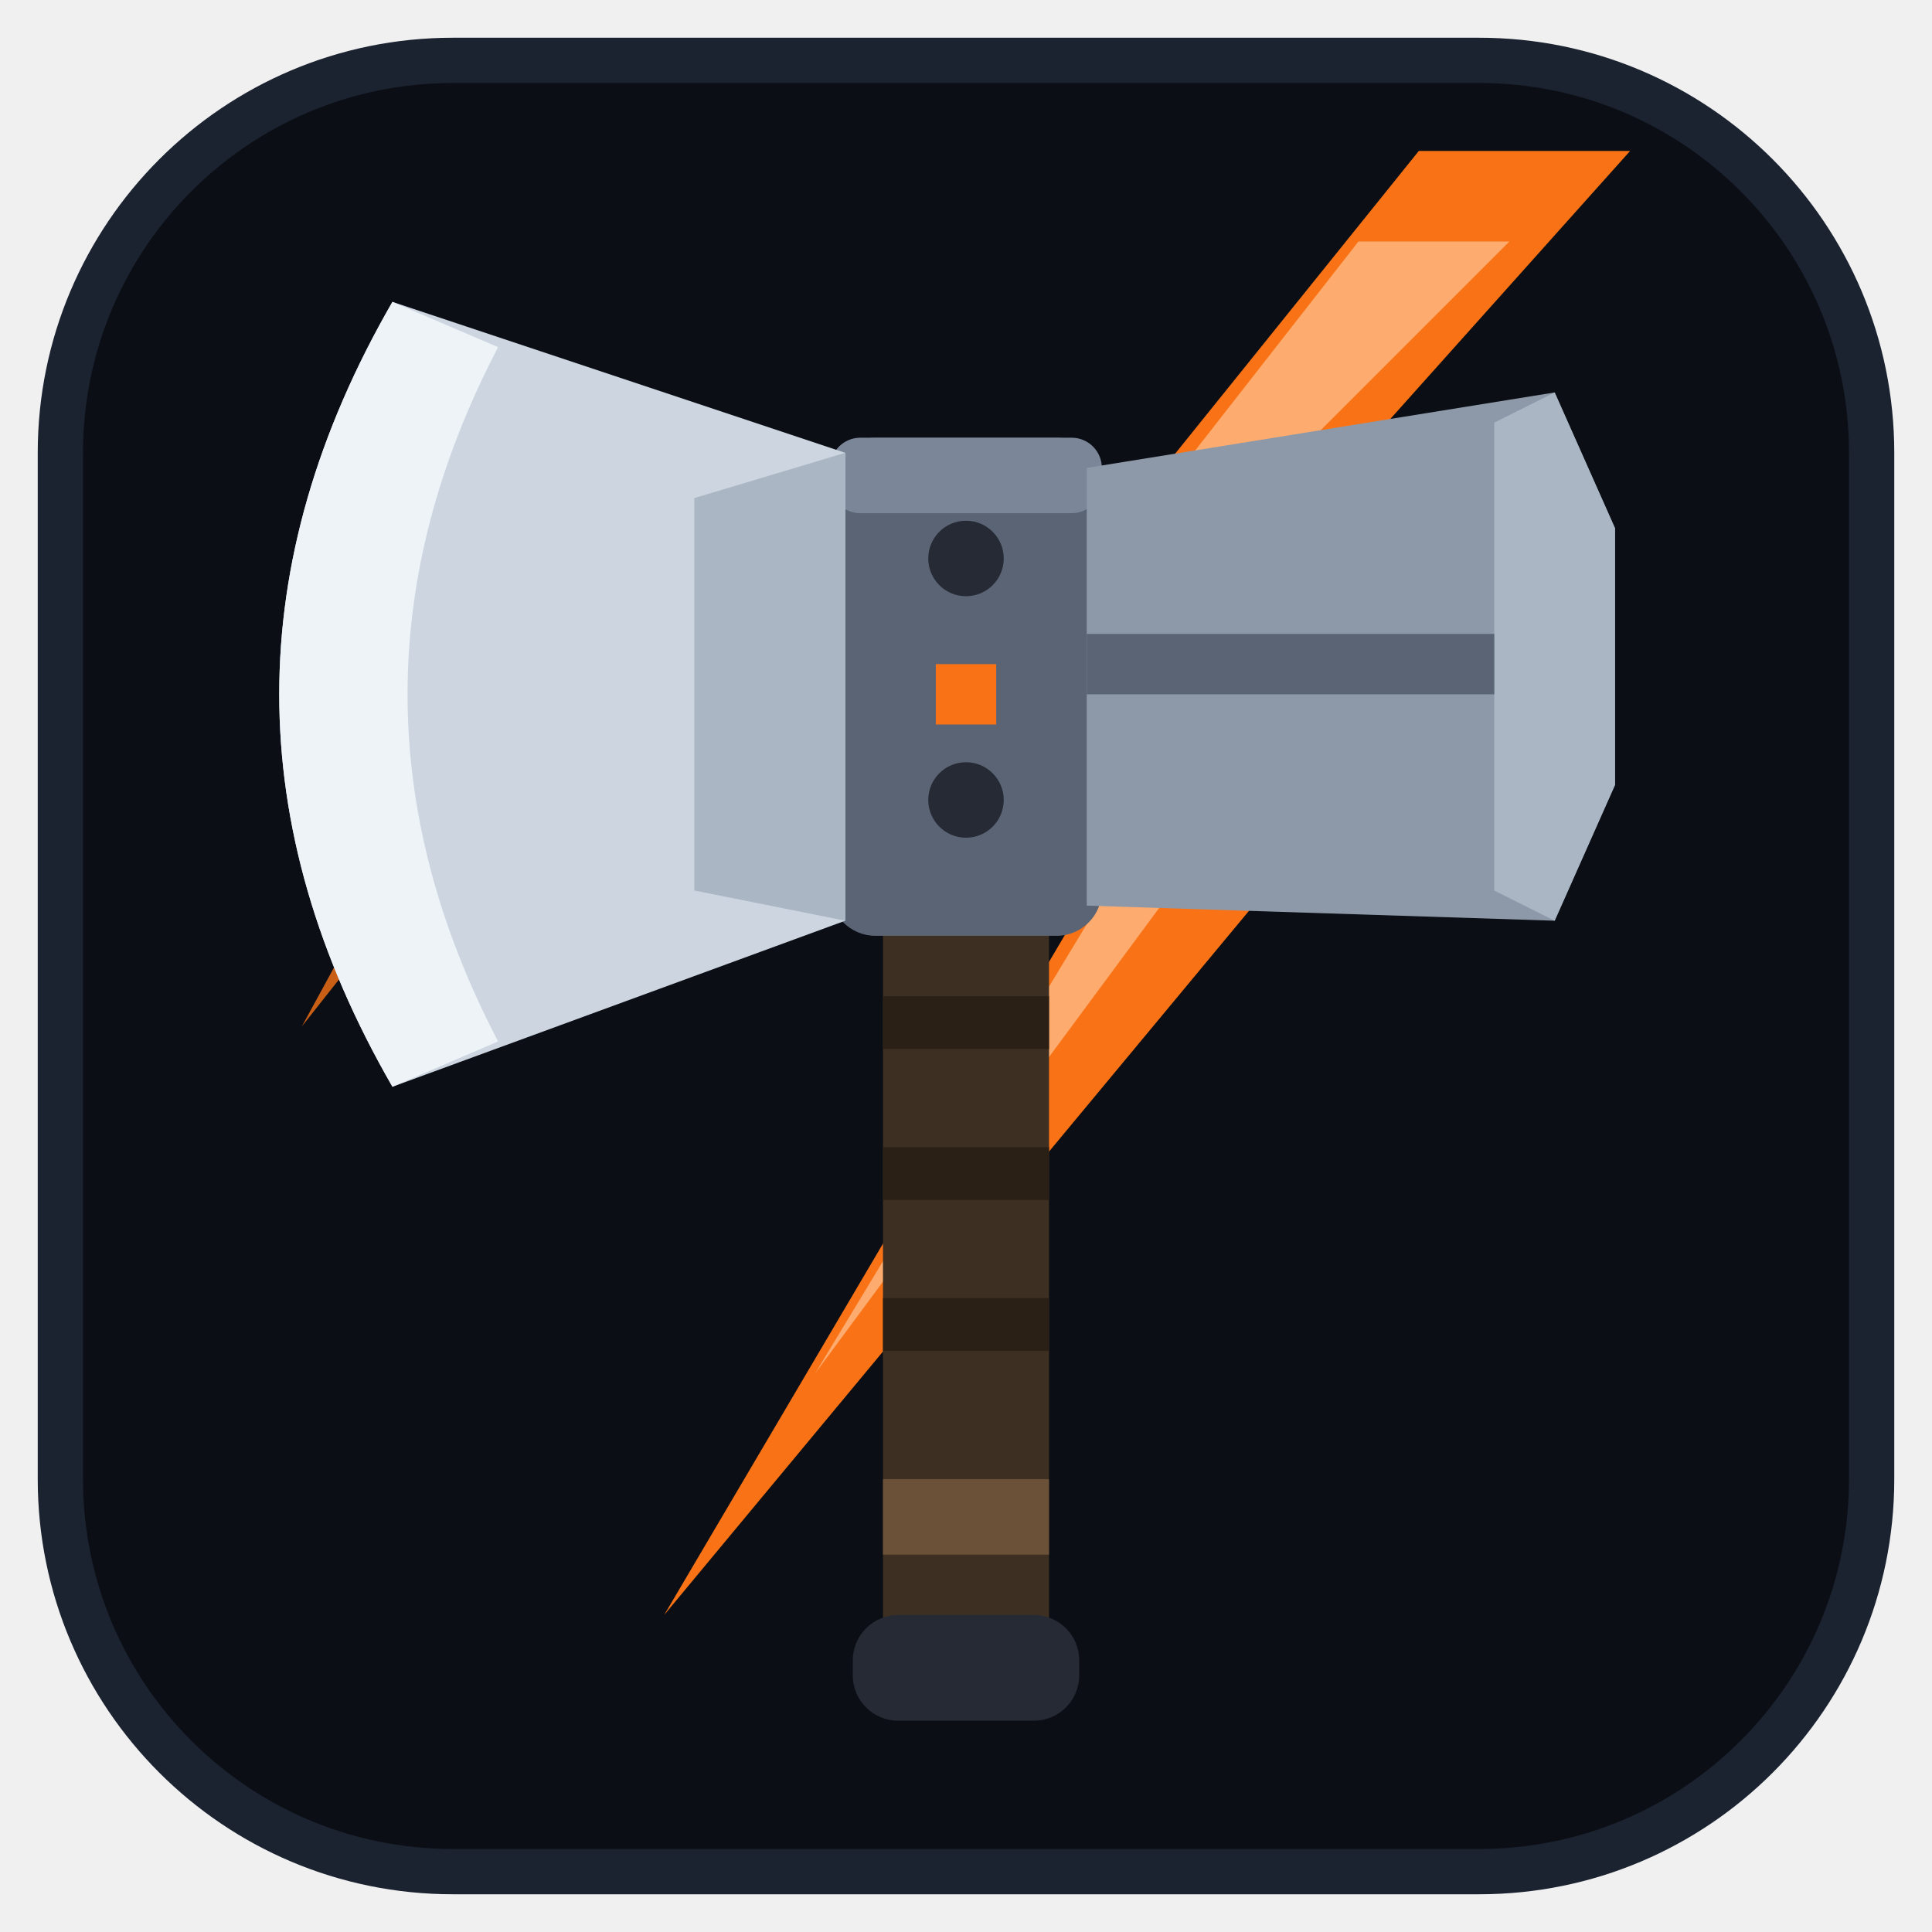
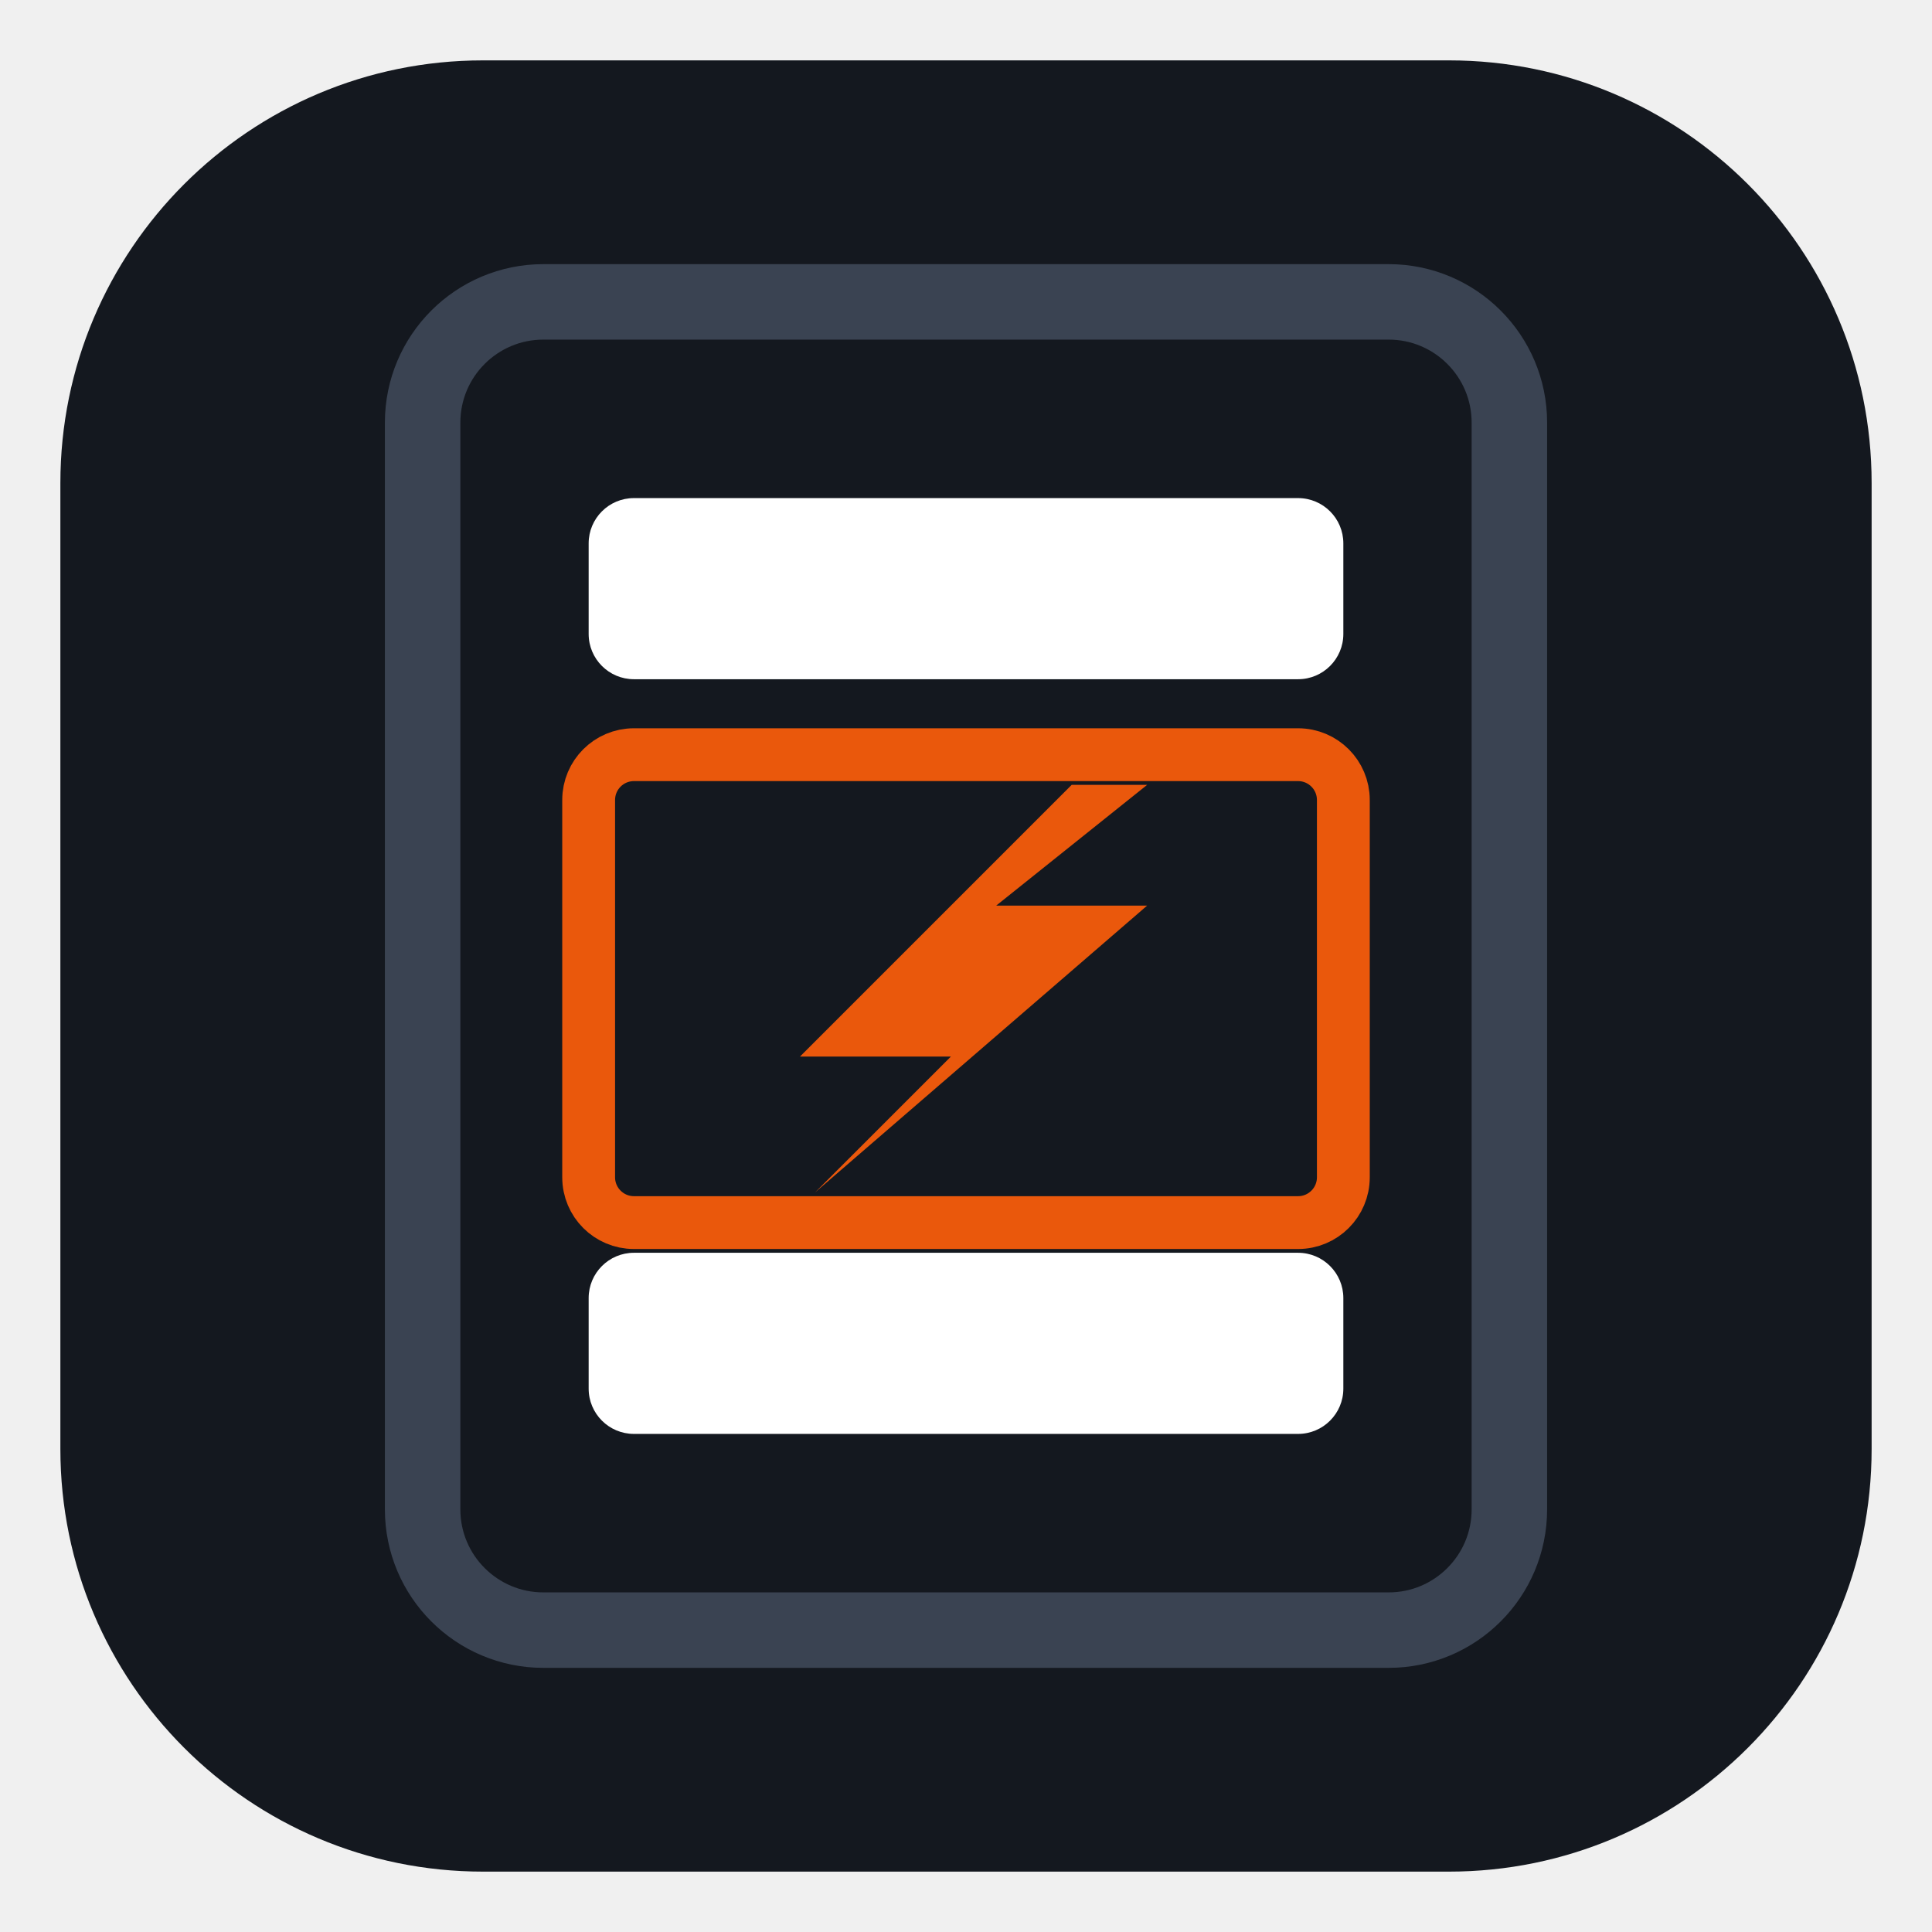
<svg xmlns="http://www.w3.org/2000/svg" viewBox="0 0 256 256">
-   <rect x="8" y="8" width="240" height="240" rx="52" fill="#0b0e14" />
-   <rect x="8" y="8" width="240" height="240" rx="52" fill="none" stroke="#1b2230" stroke-width="6" />
-   <polygon points="188,20 122,102 154,102 88,214 186,96 148,96 216,20" fill="#f97316" />
-   <polygon points="180,32 130,96 160,96 108,182 176,90 142,90 200,32" fill="#ffd0a8" fill-opacity="0.6" />
-   <polygon points="70,52 48,92 64,92 40,136 78,88 62,88 88,52" fill="#f97316" fill-opacity="0.8" />
-   <rect x="117" y="112" width="22" height="112" rx="10" fill="#3d2f22" />
-   <rect x="117" y="132" width="22" height="7" fill="#2a2016" />
-   <rect x="117" y="152" width="22" height="7" fill="#2a2016" />
-   <rect x="117" y="172" width="22" height="7" fill="#2a2016" />
-   <rect x="117" y="196" width="22" height="10" fill="#6b5137" />
-   <rect x="113" y="214" width="30" height="14" rx="6" fill="#252a35" />
-   <rect x="110" y="58" width="36" height="66" rx="6" fill="#5a6474" />
-   <rect x="110" y="58" width="36" height="10" rx="4" fill="#7b8798" />
-   <path d="M112 60 L52 40 Q22 92 52 144 L112 122 Z" fill="#cdd6e0" />
-   <path d="M52 40 Q22 92 52 144 L66 138 Q42 92 66 46 Z" fill="#eef3f8" />
-   <path d="M112 60 L92 66 L92 118 L112 122 Z" fill="#aab6c4" />
-   <path d="M144 62 L206 52 L214 70 L214 104 L206 122 L144 120 Z" fill="#8d99a8" />
-   <path d="M206 52 L214 70 L214 104 L206 122 L198 118 L198 56 Z" fill="#aab6c4" />
-   <rect x="144" y="84" width="54" height="8" fill="#5a6474" />
-   <circle cx="128" cy="74" r="5" fill="#252a35" />
-   <circle cx="128" cy="106" r="5" fill="#252a35" />
-   <rect x="124" y="88" width="8" height="8" fill="#f97316" />
+   <rect x="8" y="8" width="240" height="240" rx="56" fill="#14181f" />
+   <rect x="56" y="40" width="144" height="176" rx="16" fill="none" stroke="#3a4352" stroke-width="10" />
+   <rect x="78" y="66" width="100" height="24" rx="6" fill="#ffffff" />
+   <rect x="78" y="166" width="100" height="24" rx="6" fill="#ffffff" />
+   <polygon points="142,104 106,140 126,140 108,158 152,120 132,120 152,104" fill="#ea580c" />
+   <rect x="78" y="100" width="100" height="62" rx="6" fill="none" stroke="#ea580c" stroke-width="7" />
</svg>
